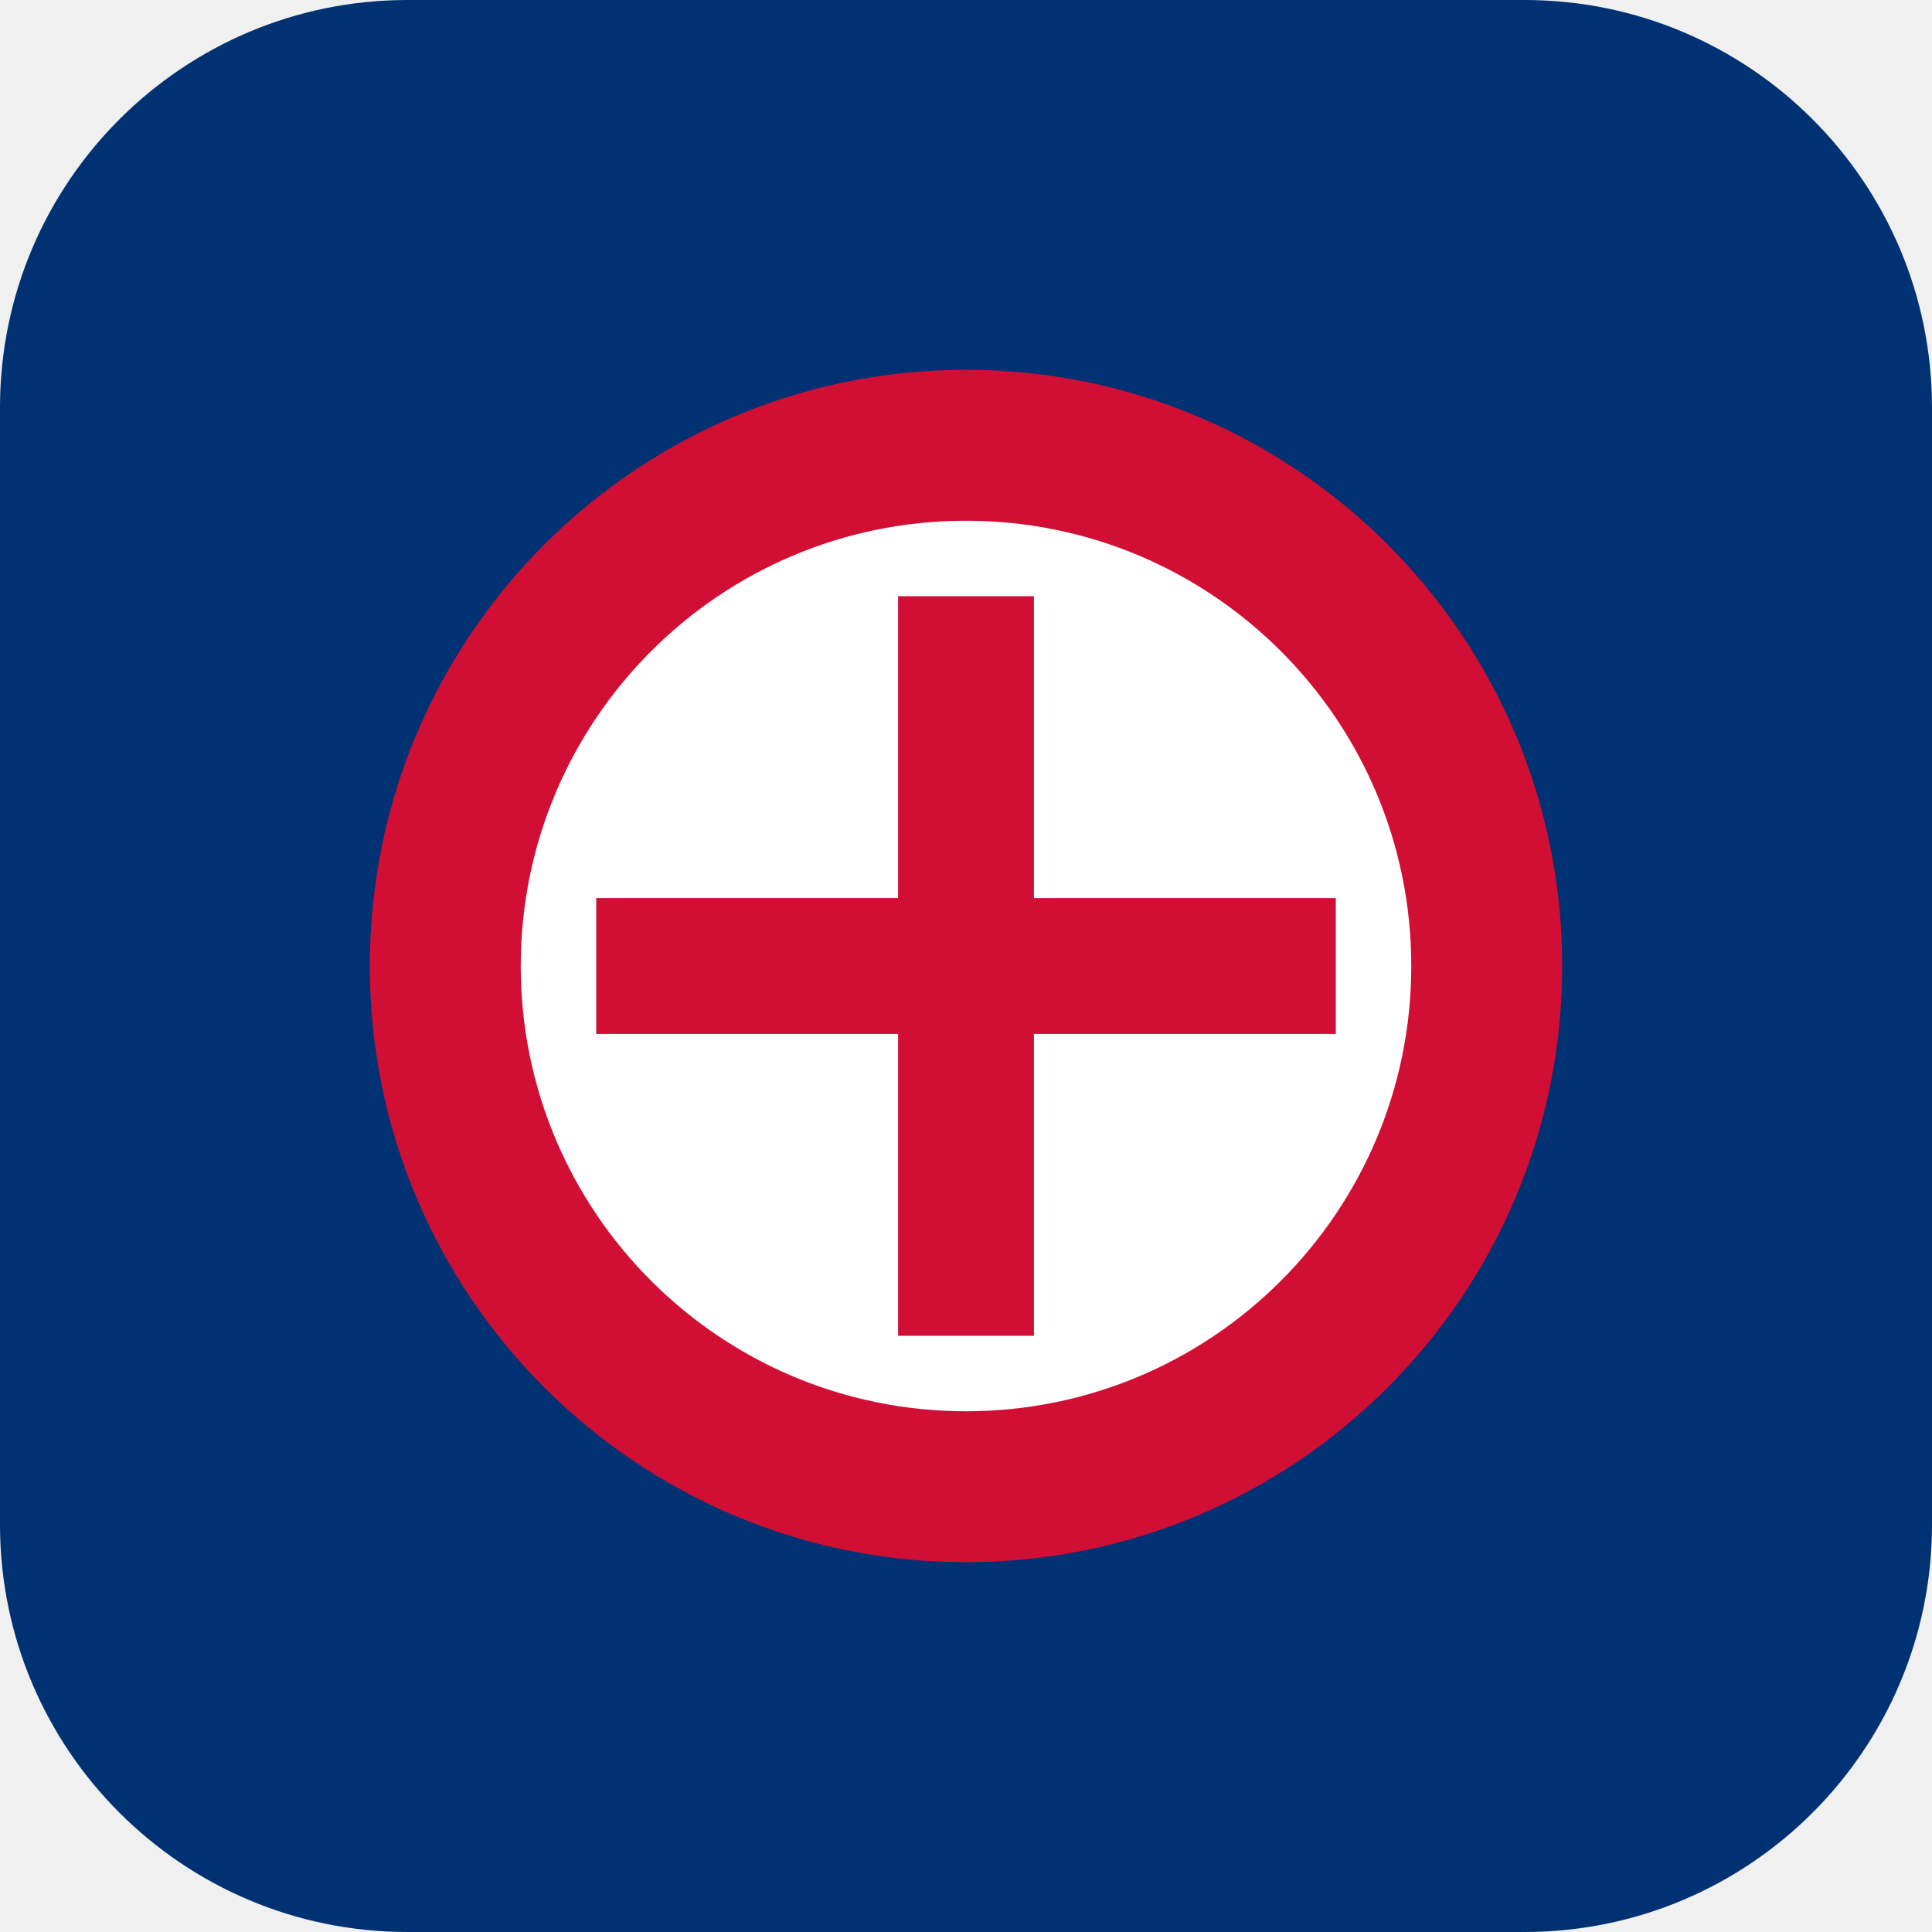
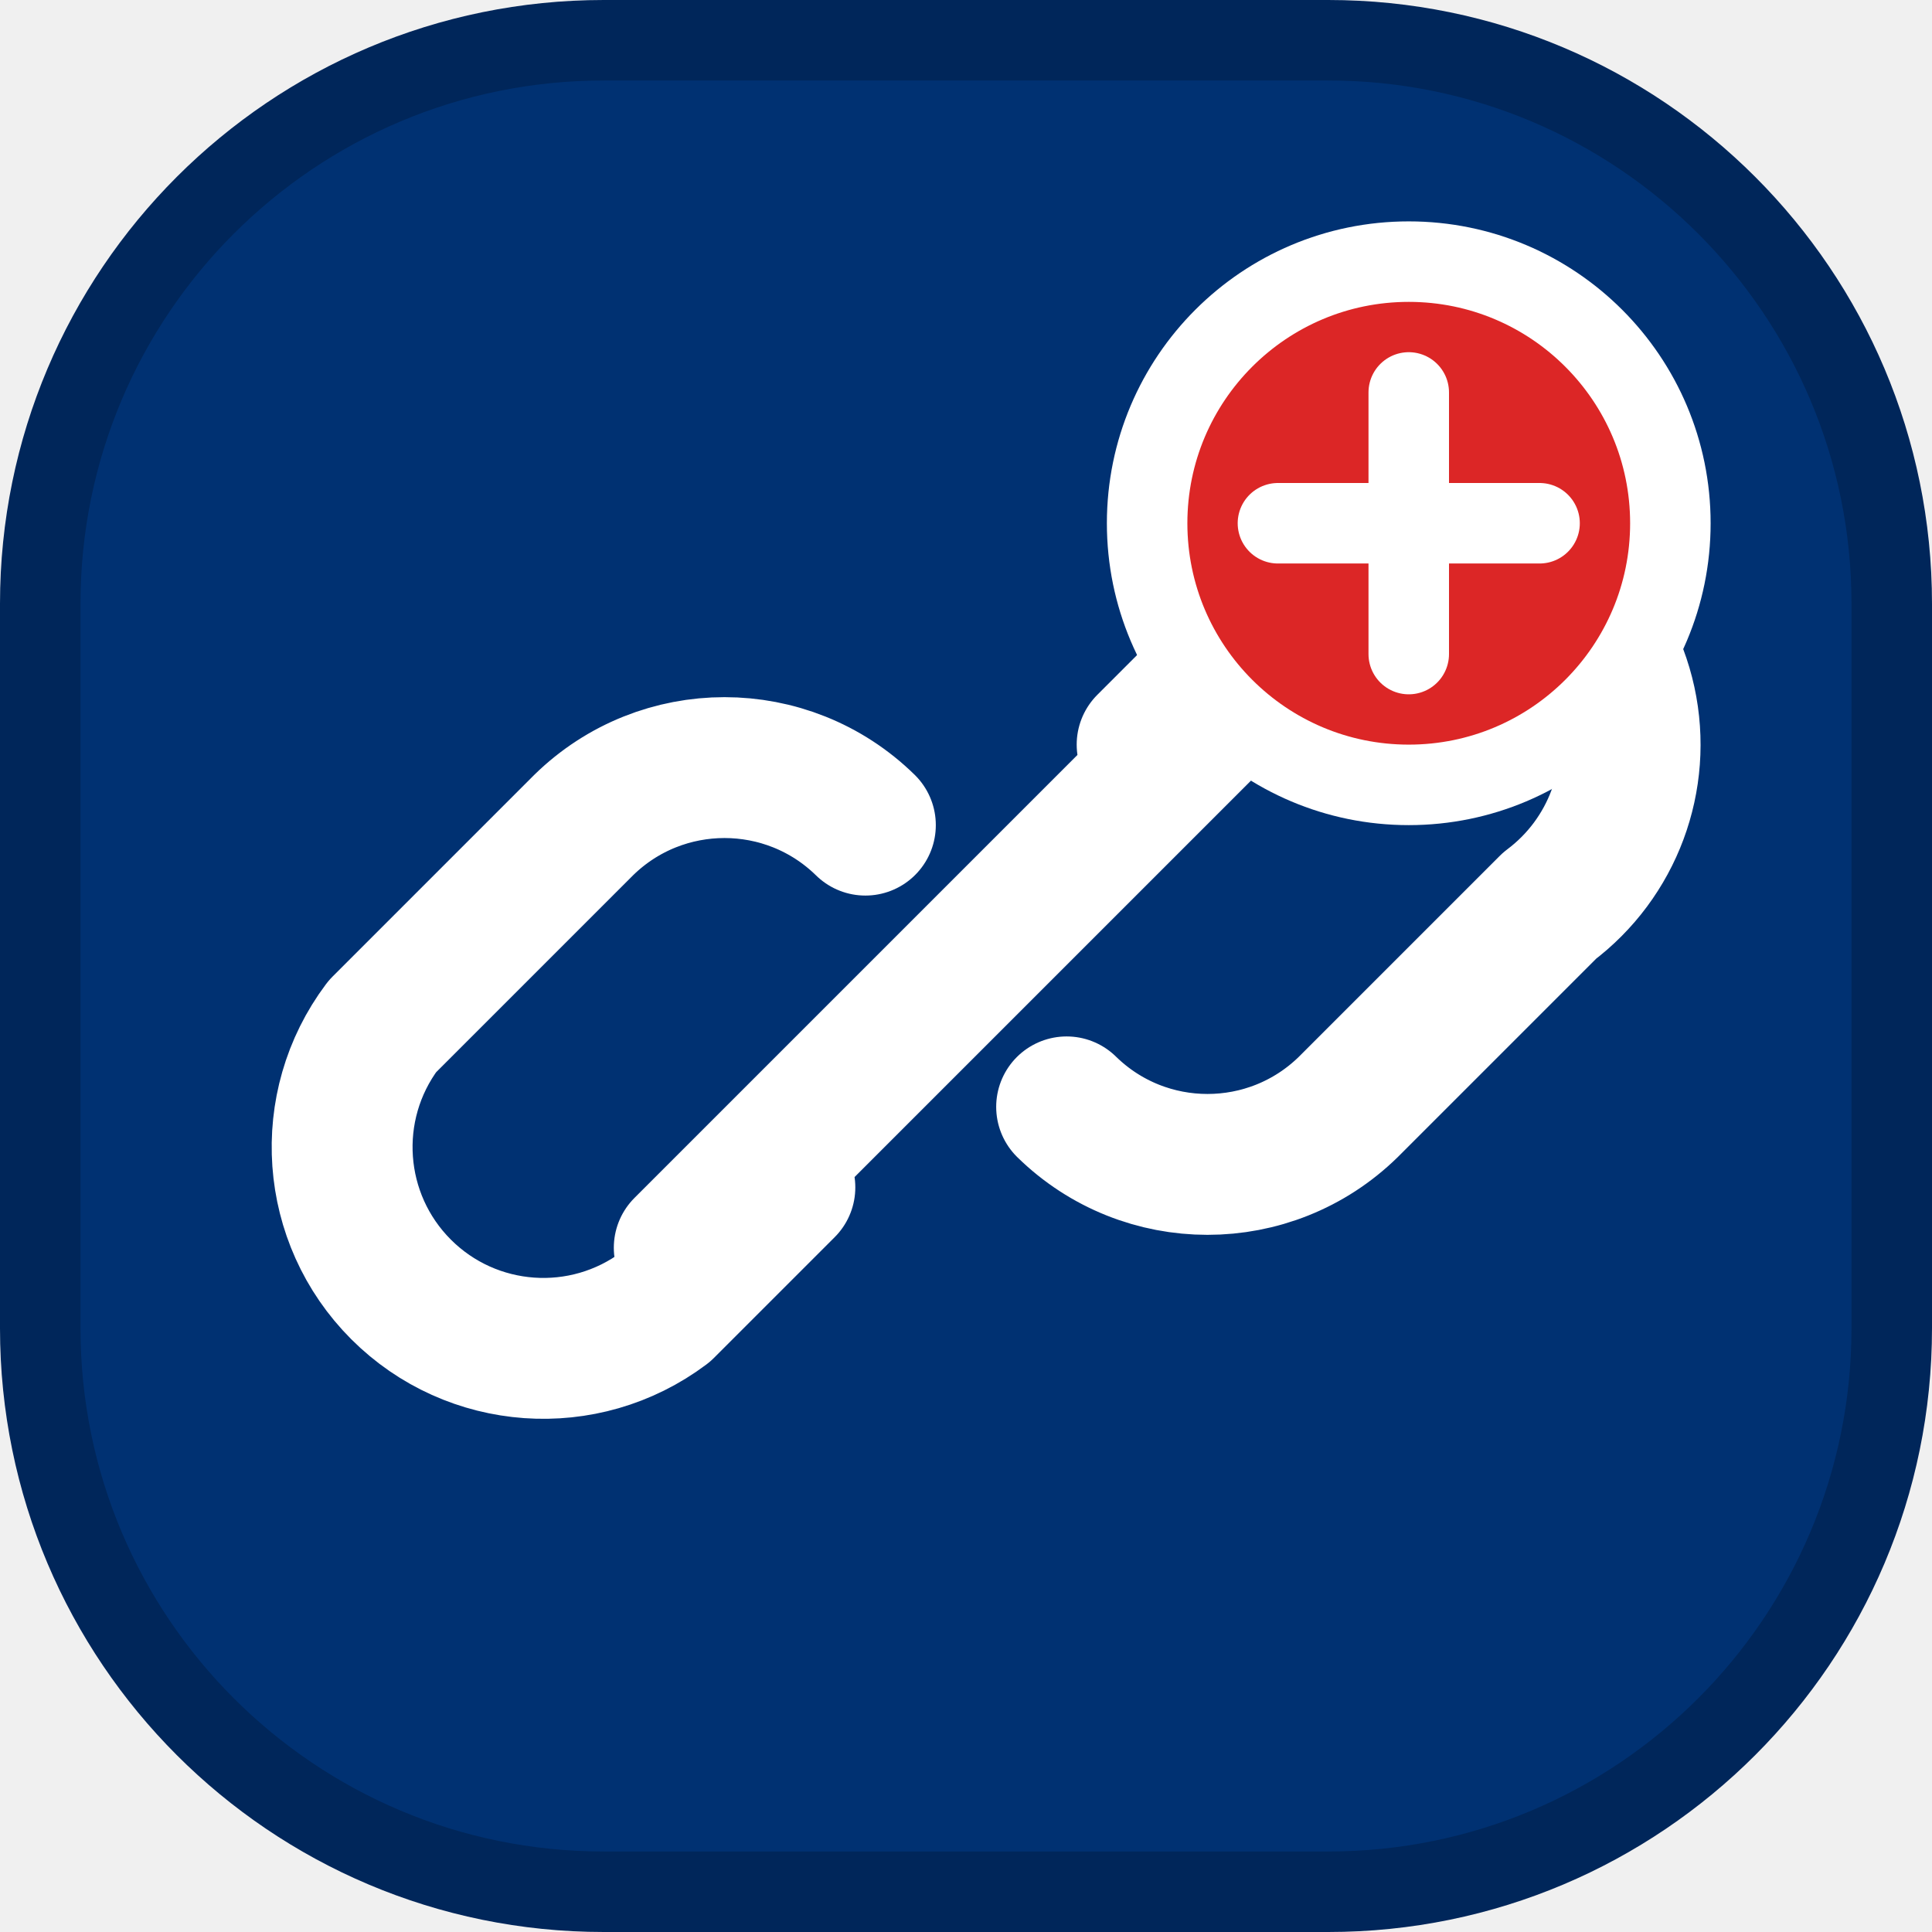
- <svg xmlns="http://www.w3.org/2000/svg" viewBox="0 0 512 512">
-   <rect width="512" height="512" rx="108" fill="#003172" />
-   <circle cx="256" cy="256" r="158" fill="#d10f35" />
-   <circle cx="256" cy="256" r="118" fill="#ffffff" />
-   <path d="M238 158h36v80h80v36h-80v80h-36v-80h-80v-36h80z" fill="#d10f35" />
+ <svg xmlns="http://www.w3.org/2000/svg" viewBox="0 0 48 48" fill="none">
+   <rect x="1" y="1" width="46" height="46" rx="14" fill="#003172" />
+   <rect x="1" y="1" width="46" height="46" rx="14" stroke="#00265A" stroke-width="2" />
+   <path d="m19.5 29.5-3 3a5 5 0 0 1-7-7l5-5a5 5 0 0 1 7 0M28.5 18.5l3-3a5 5 0 1 1 7 7l-5 5a5 5 0 0 1-7 0M17 31l14-14" stroke="#fff" stroke-width="3.5" stroke-linecap="round" stroke-linejoin="round" />
+   <circle cx="35" cy="13" r="6.5" fill="#DC2626" stroke="#fff" stroke-width="2" />
+   <path d="M35 9.75v6.5M31.75 13h6.5" stroke="#fff" stroke-width="2" stroke-linecap="round" />
</svg>
